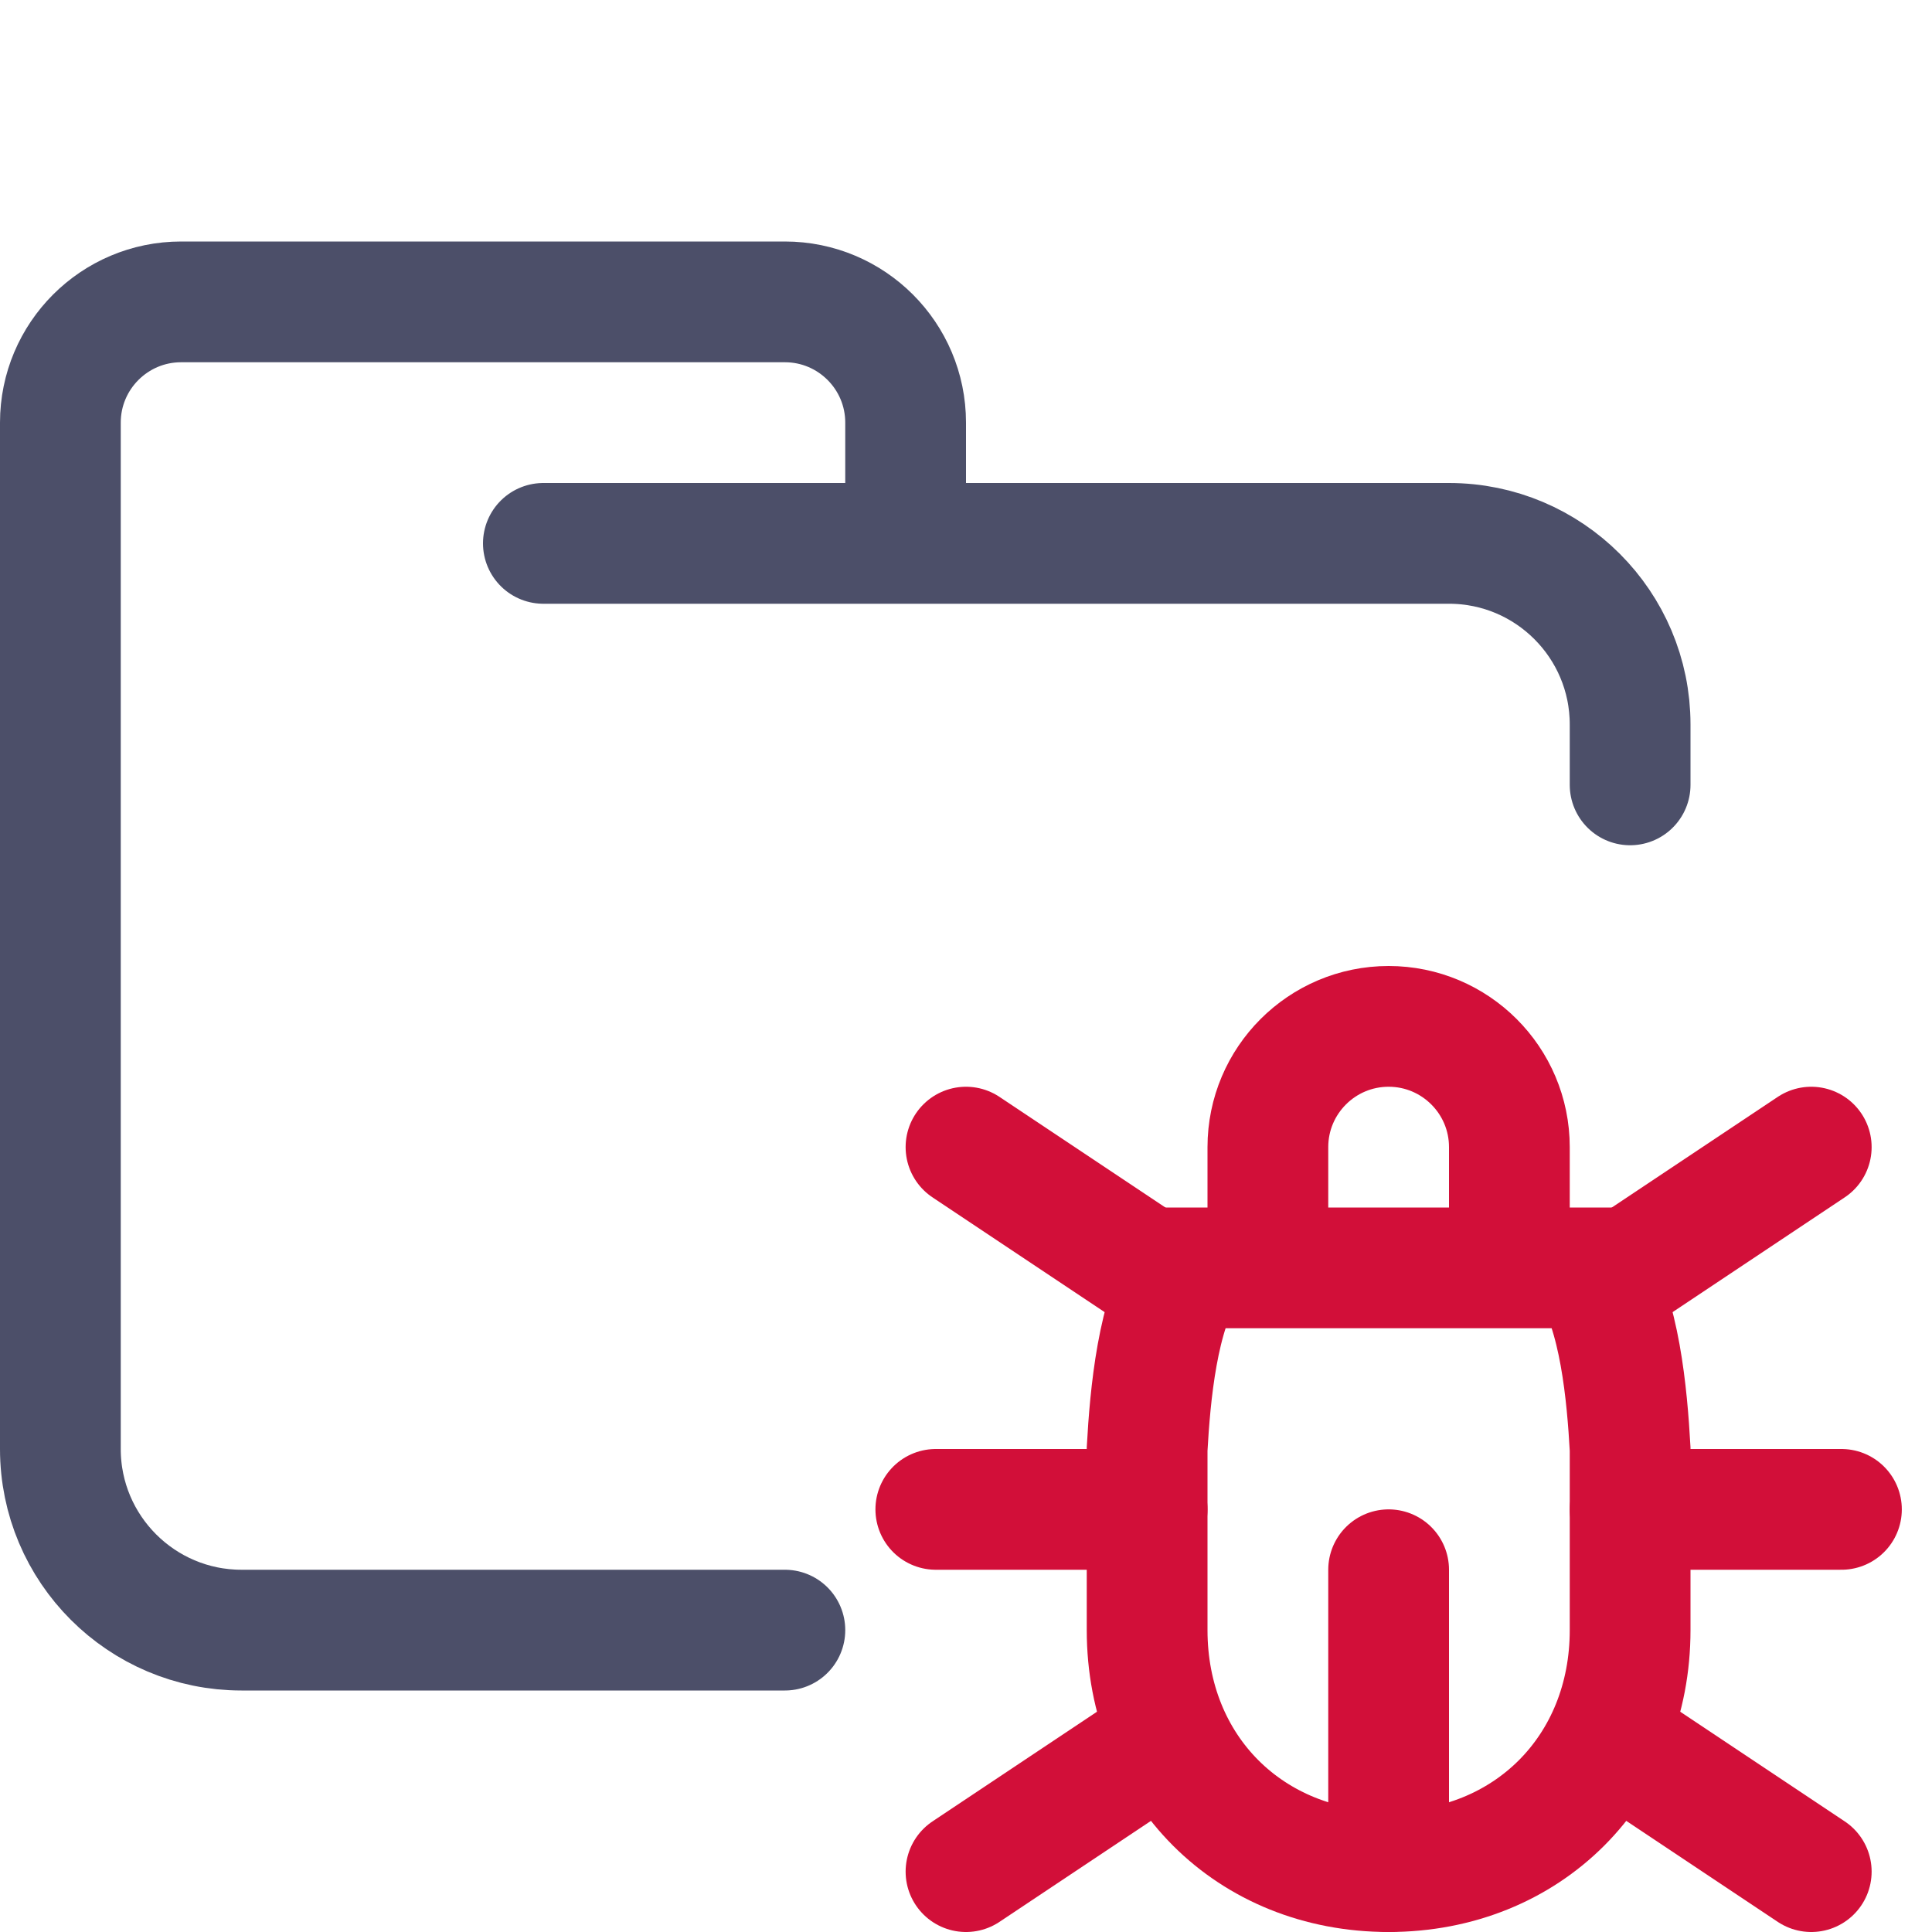
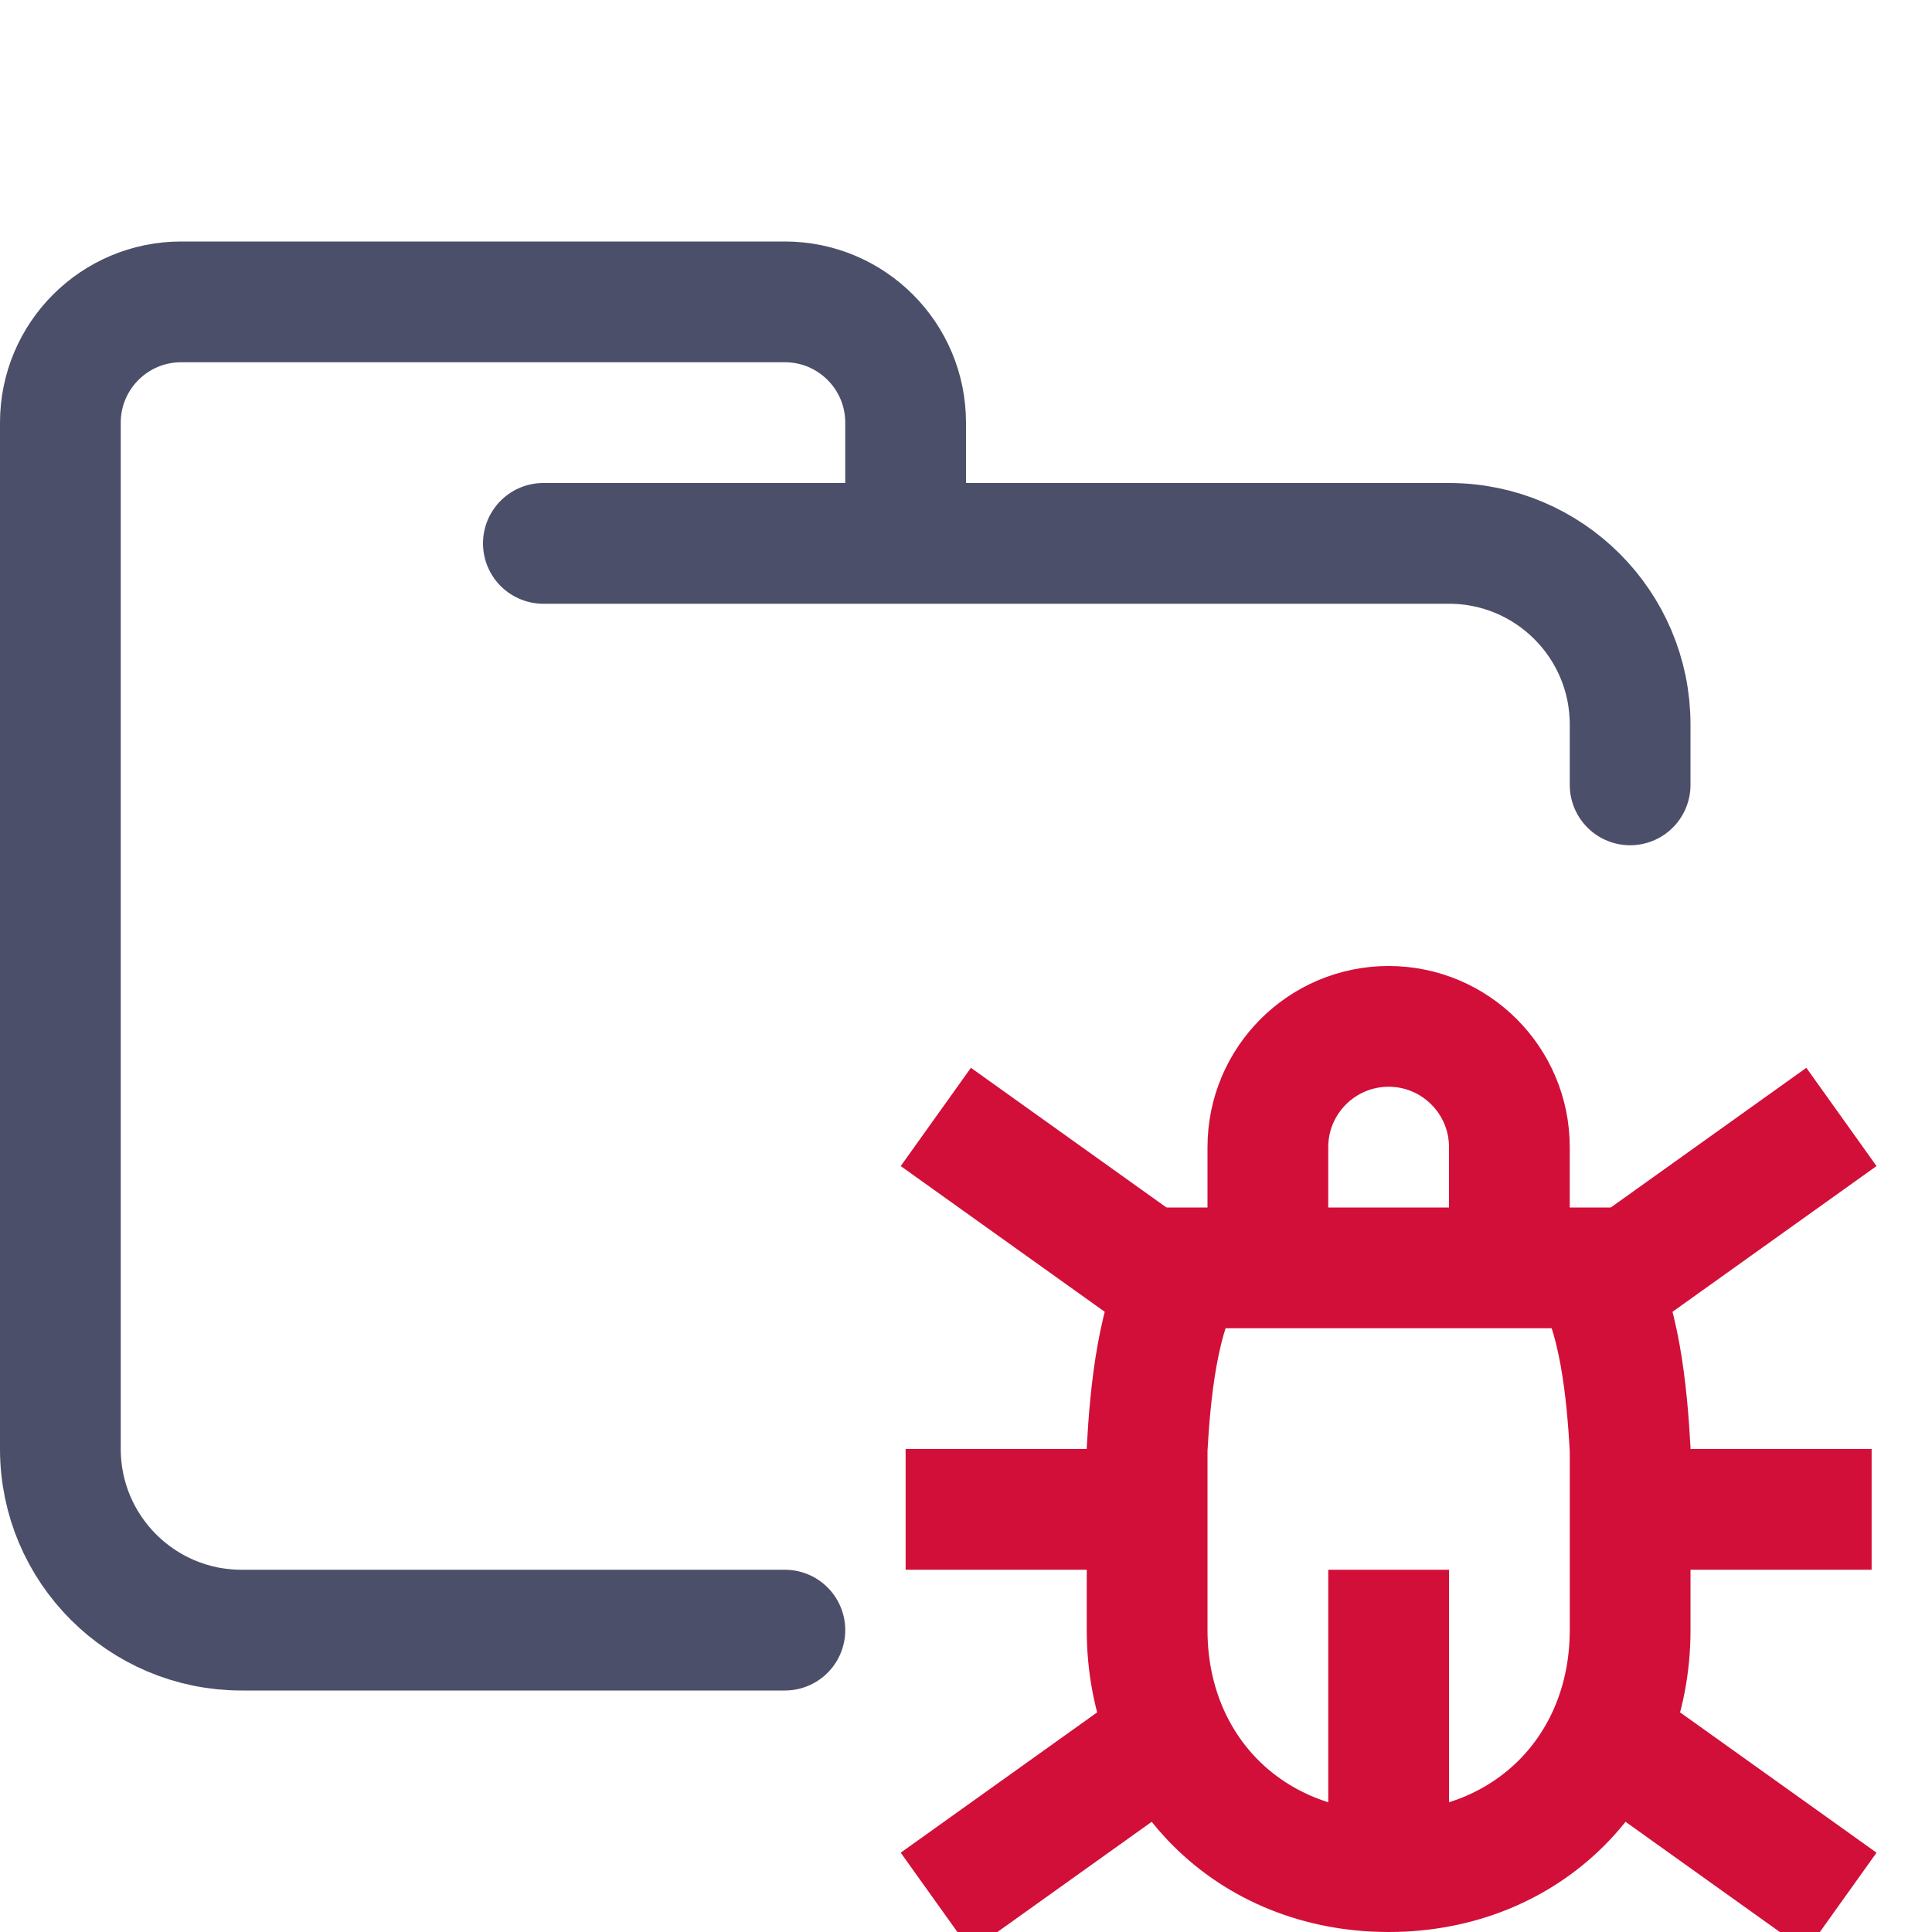
<svg xmlns="http://www.w3.org/2000/svg" width="16px" height="16px" viewBox="0 0 16 16" version="1.1">
  <g id="folder_debug" stroke="none" stroke-width="1" fill="none" fill-rule="evenodd">
    <g id="folder" stroke="#4C4F69" stroke-linecap="round" stroke-linejoin="round">
      <path d="M4.5,4.5 L12,4.5 C12.828,4.5 13.5,5.172 13.5,6 C13.5,6.434 13.5,6.268 13.5,6.5 M6.5,13.5 C5.381,13.5 4.215,13.5 2,13.5 C1.172,13.5 0.5,12.828 0.5,12 L0.5,3.5 C0.5,2.948 0.948,2.5 1.5,2.5 L6.5,2.5 C7.052,2.5 7.5,2.948 7.5,3.5 L7.5,4.5" id="Shape" />
    </g>
    <g id="macos" stroke="#D20F39">
      <path d="M12.5,10.5 L12.5,9.5 C12.5,8.948 12.052,8.5 11.5,8.5 C10.948,8.5 10.5,8.948 10.5,9.5 L10.5,10.5 M13.167,10.5 C13.415,10.872 13.475,11.554 13.5,12 L13.5,13.5 C13.5,14.651 12.651,15.5 11.5,15.5 C10.349,15.5 9.5,14.651 9.5,13.5 L9.5,12 C9.525,11.554 9.585,10.872 9.833,10.5 L13.167,10.5 Z" id="Combined-Shape" />
-       <path d="M7.75,12.5 L9.5,12.5 M13.5,12.5 L15.25,12.5 M11.5,15.5 L11.5,13 M8,15.5 L9.5,14.5 M15,15.5 L13.5,14.5 M8,9.5 L9.5,10.5 M15,9.5 L13.5,10.5" id="Combined-Shape" stroke-linecap="round" stroke-linejoin="round" />
+       <path d="M7.5,12.5 L9.5,12.5 M13.5,12.5 L15.5,12.5 M11.5,15.5 L11.5,13 M7.75,15.75 L9.5,14.5 M15.25,15.75 L13.5,14.5 M7.75,9.25 L9.5,10.5 M15.25,9.25 L13.5,10.5" id="Combined-Shape" stroke-linejoin="round" />
    </g>
  </g>
</svg>
